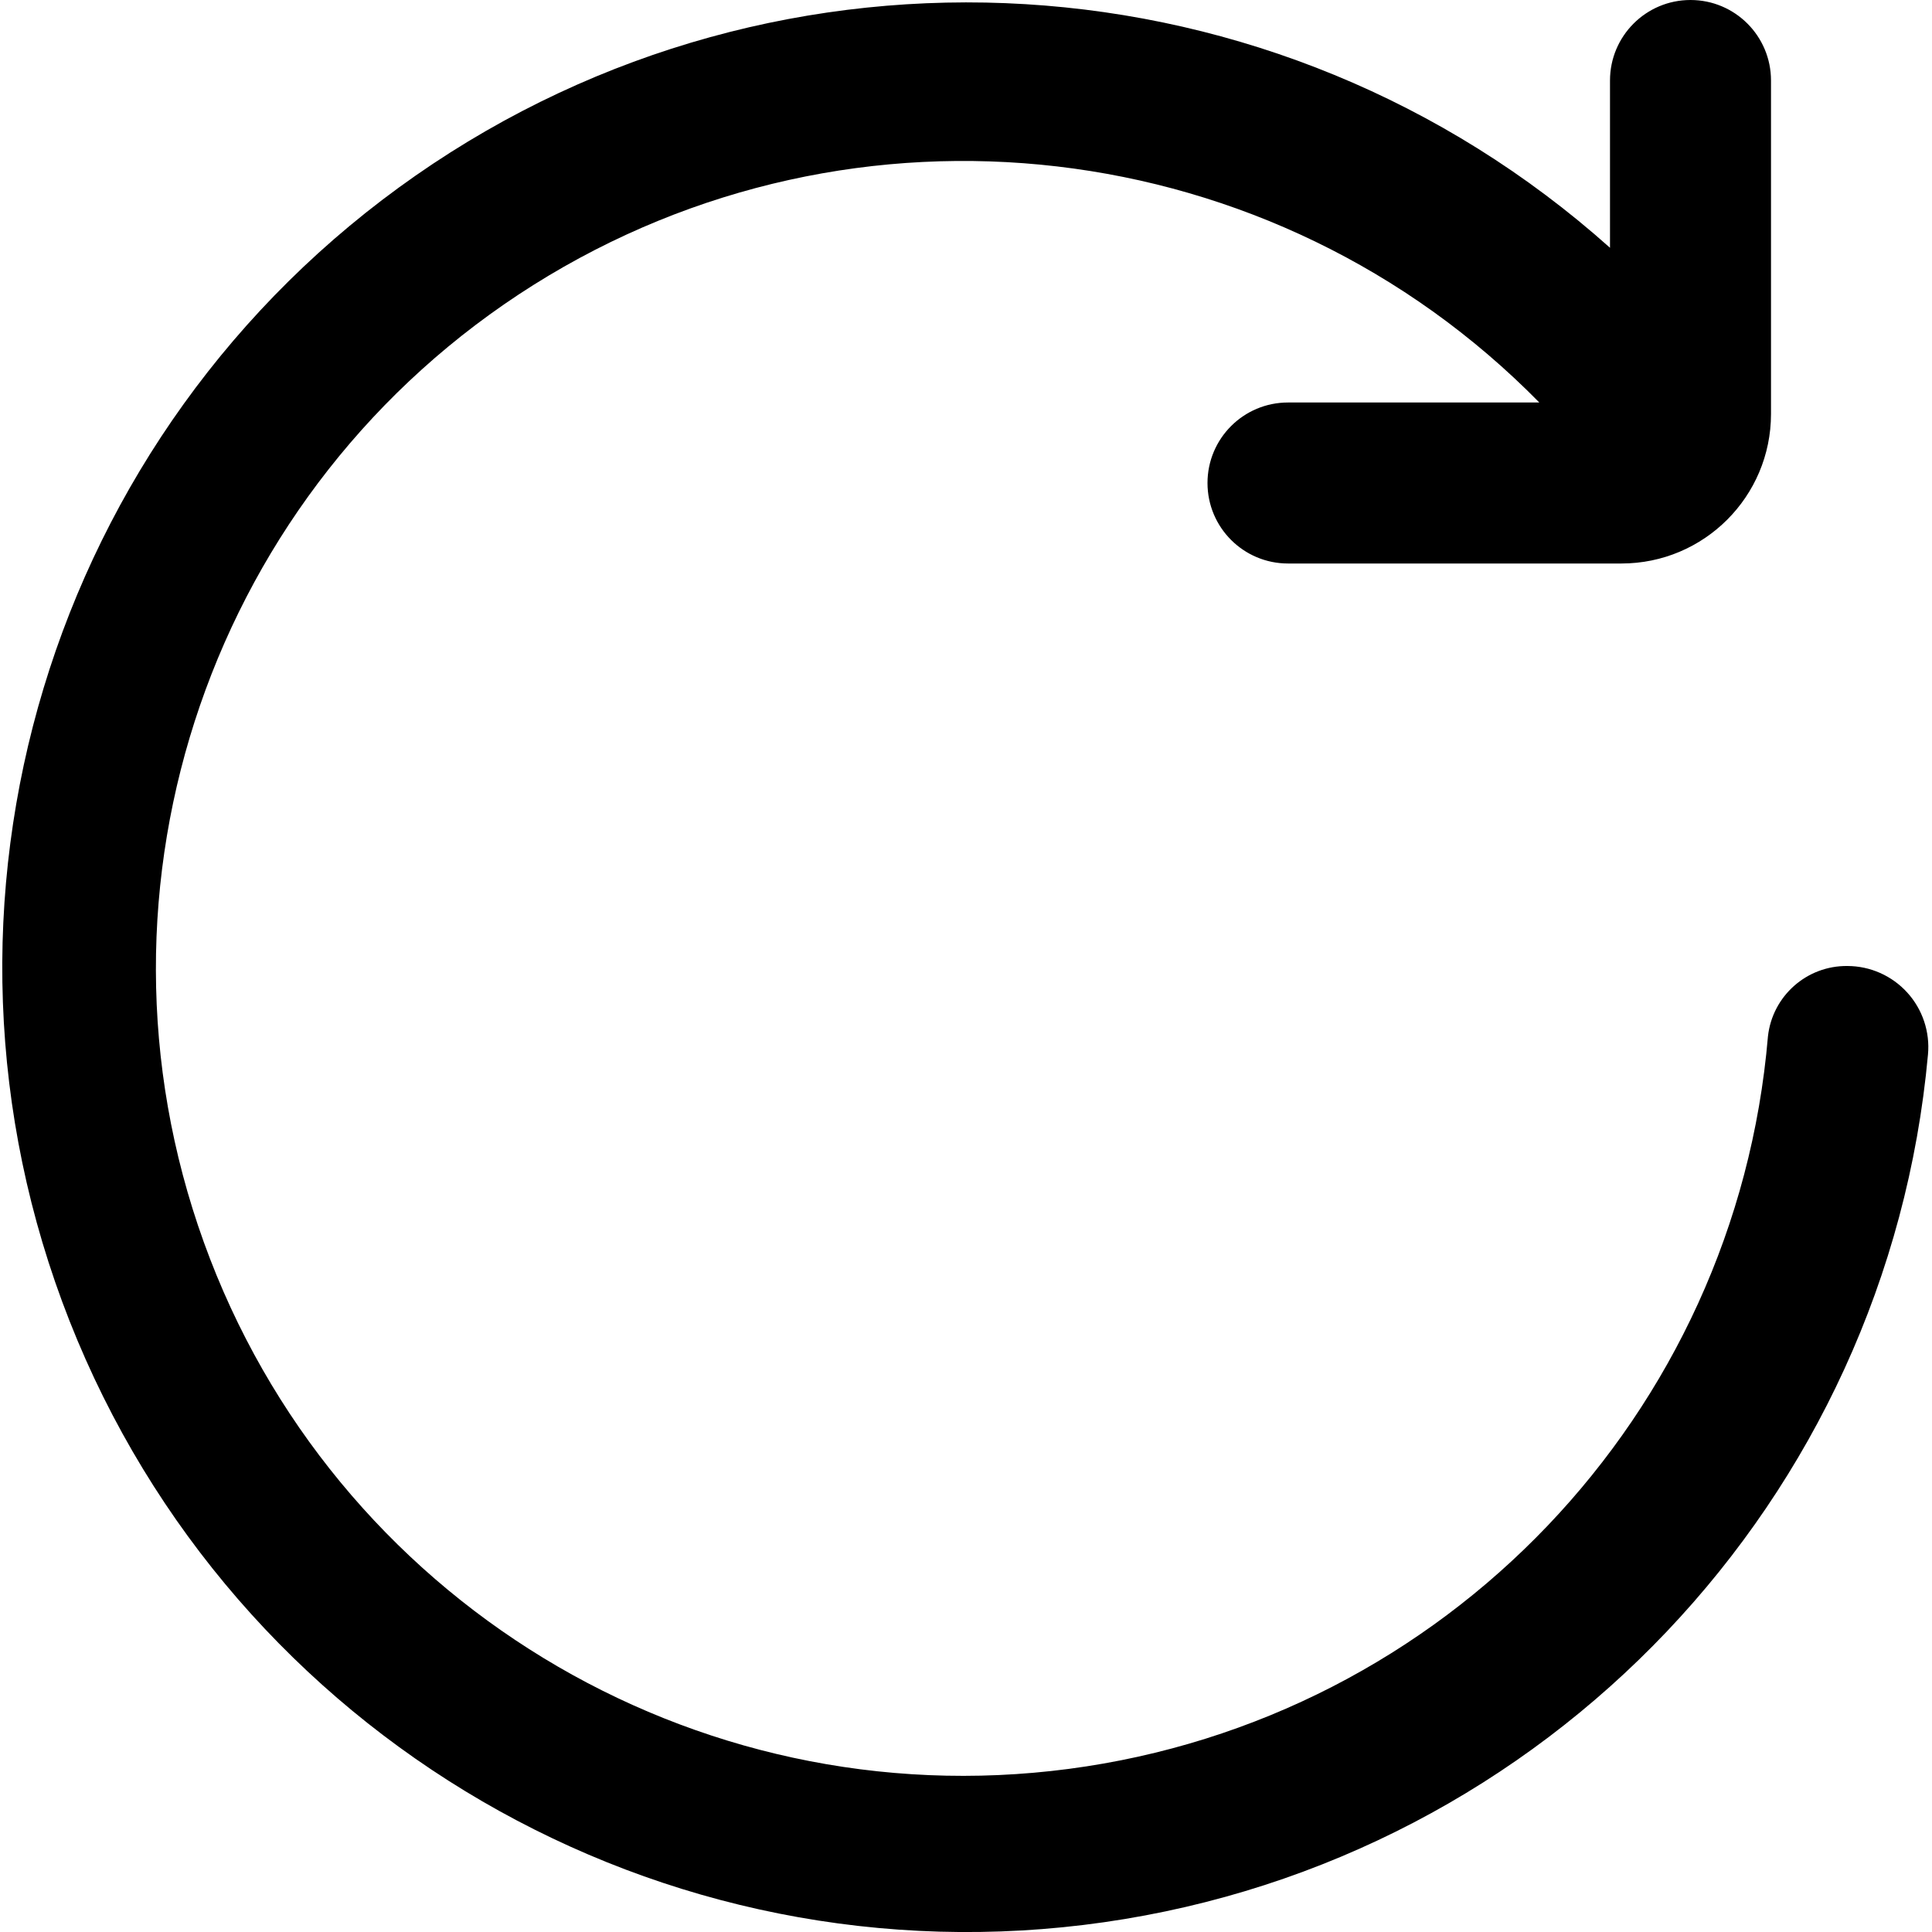
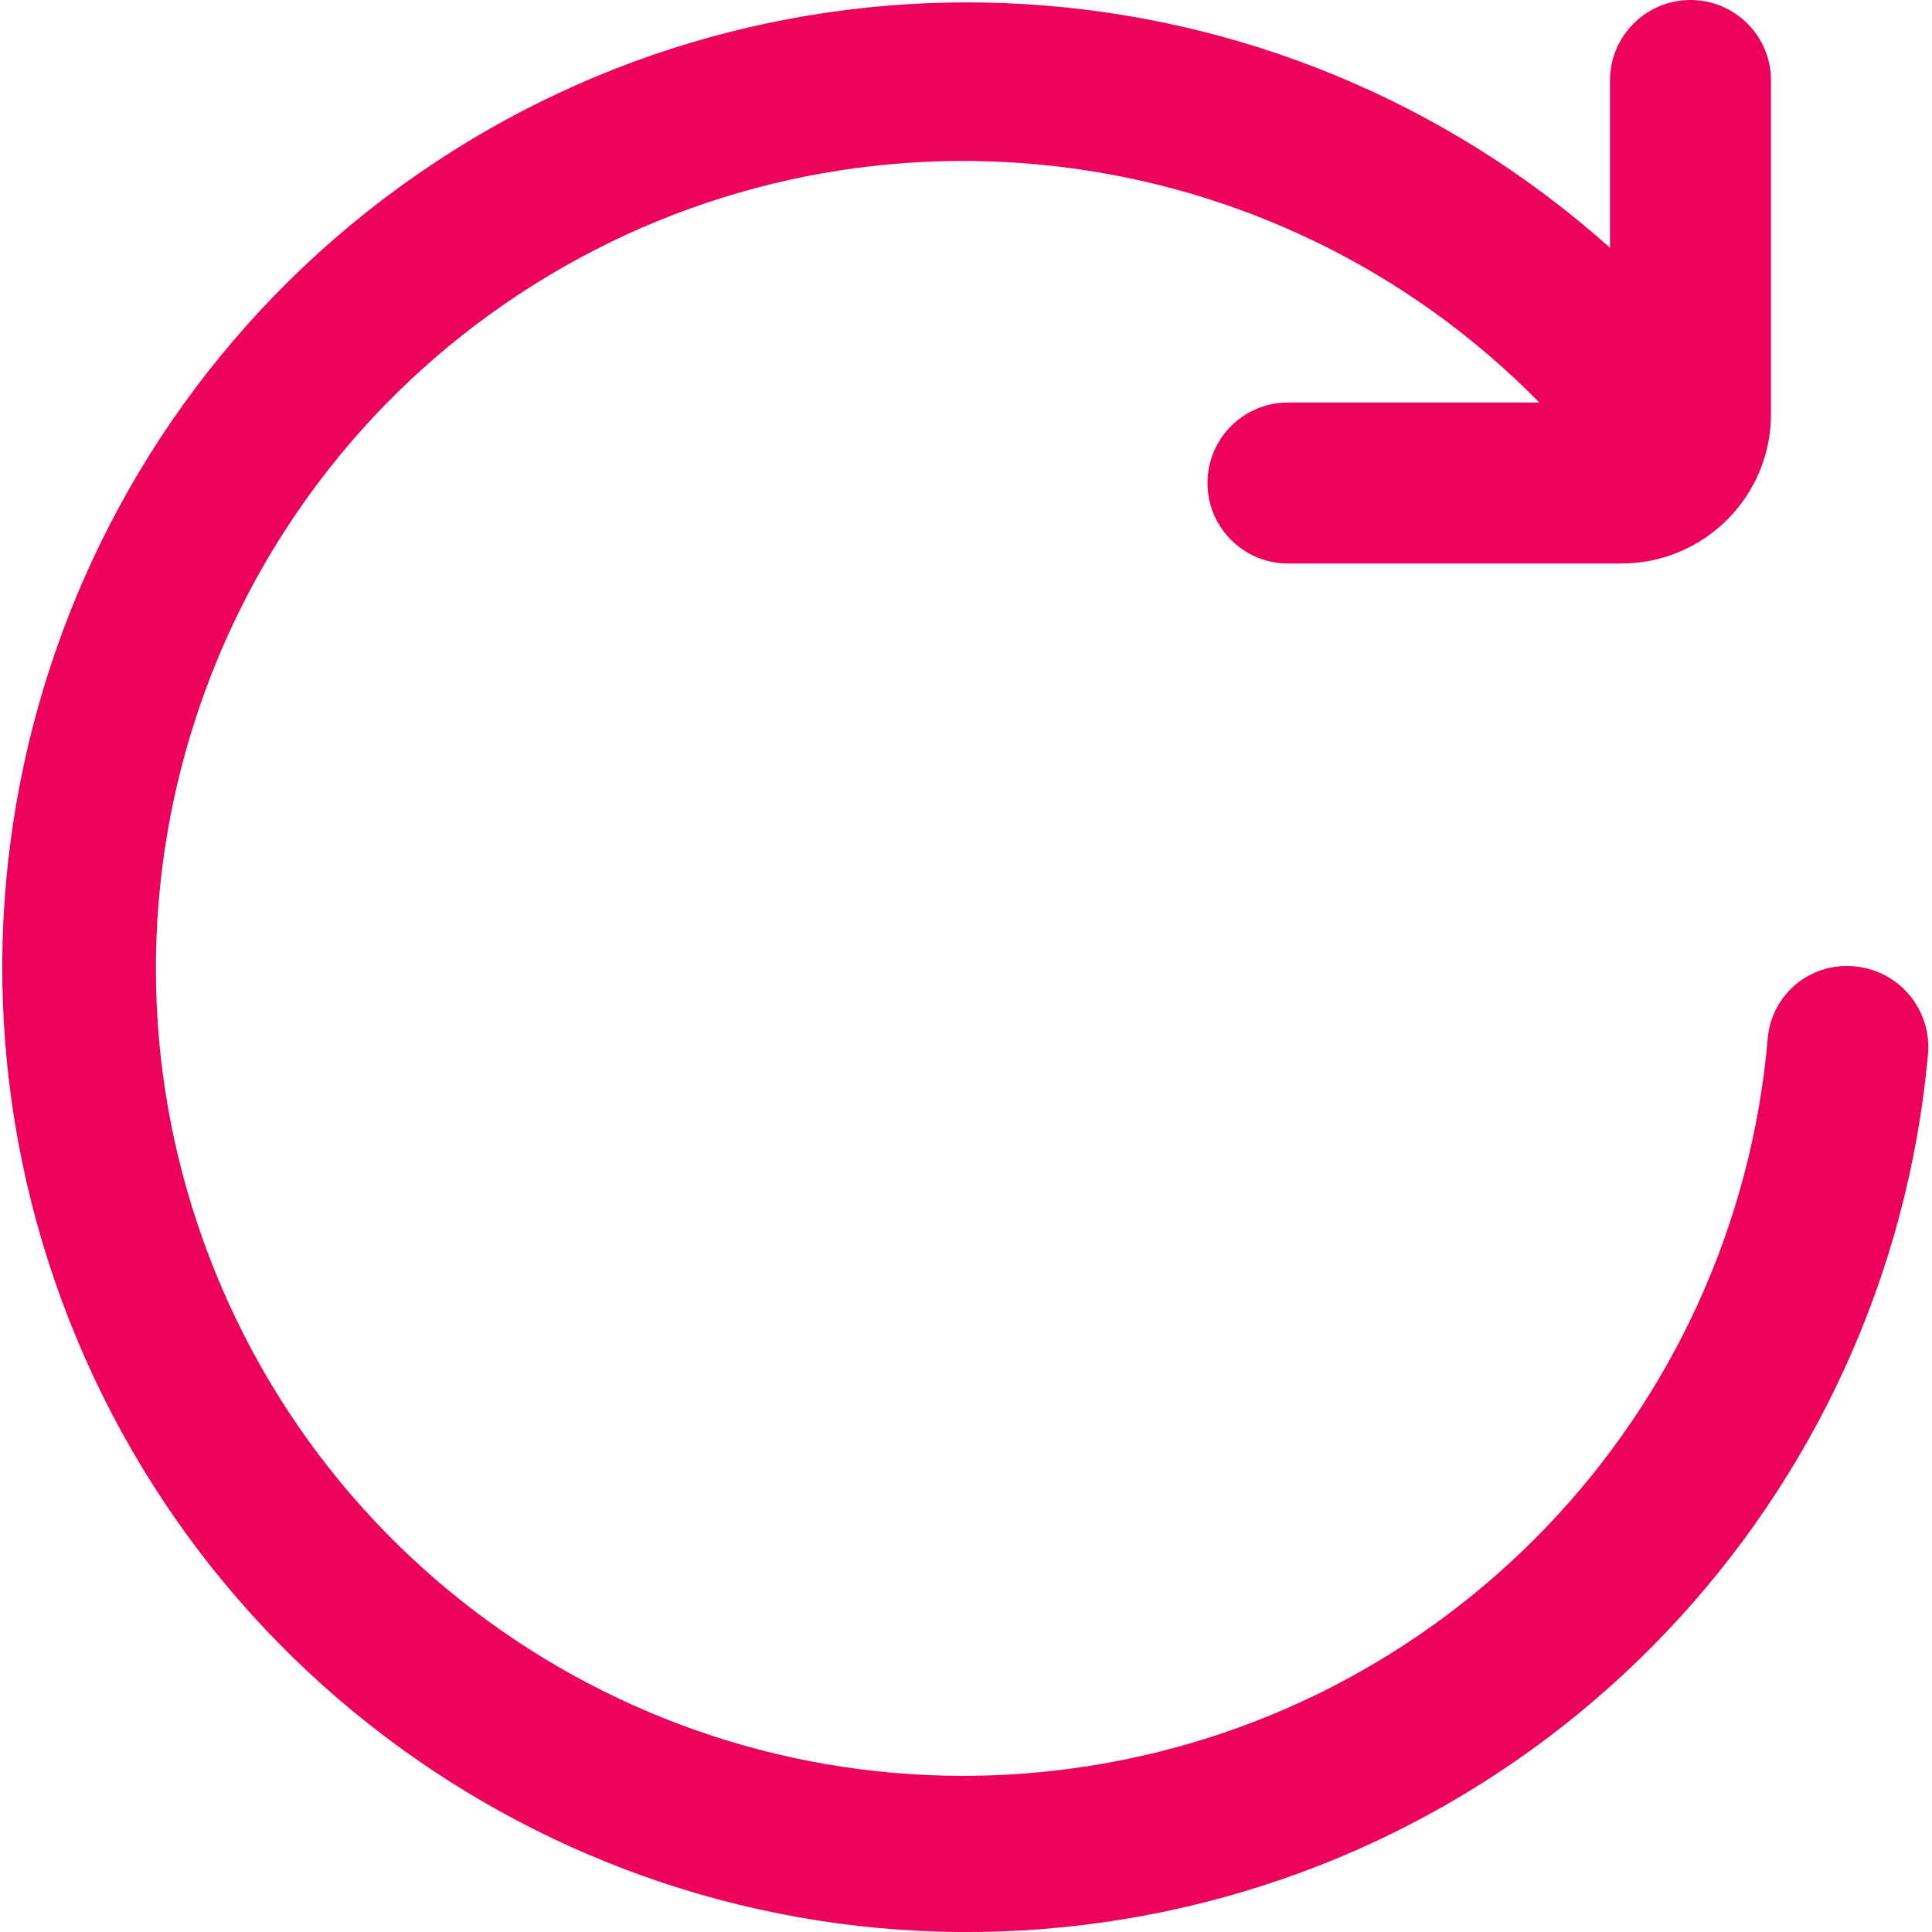
- <svg xmlns="http://www.w3.org/2000/svg" id="Outline" viewBox="0 0 24 24" width="512" height="512">
+ <svg xmlns="http://www.w3.org/2000/svg" id="Outline" viewBox="0 0 24 24" width="512" height="512" fill="#EC025DFF">
  <path d="M21.962,12.875A10.03,10.03,0,1,1,19.122,5H16a1,1,0,0,0-1,1h0a1,1,0,0,0,1,1h4.143A1.858,1.858,0,0,0,22,5.143V1a1,1,0,0,0-1-1h0a1,1,0,0,0-1,1V3.078A11.985,11.985,0,1,0,23.95,13.1a1.007,1.007,0,0,0-1-1.1h0A.982.982,0,0,0,21.962,12.875Z" />
</svg>
